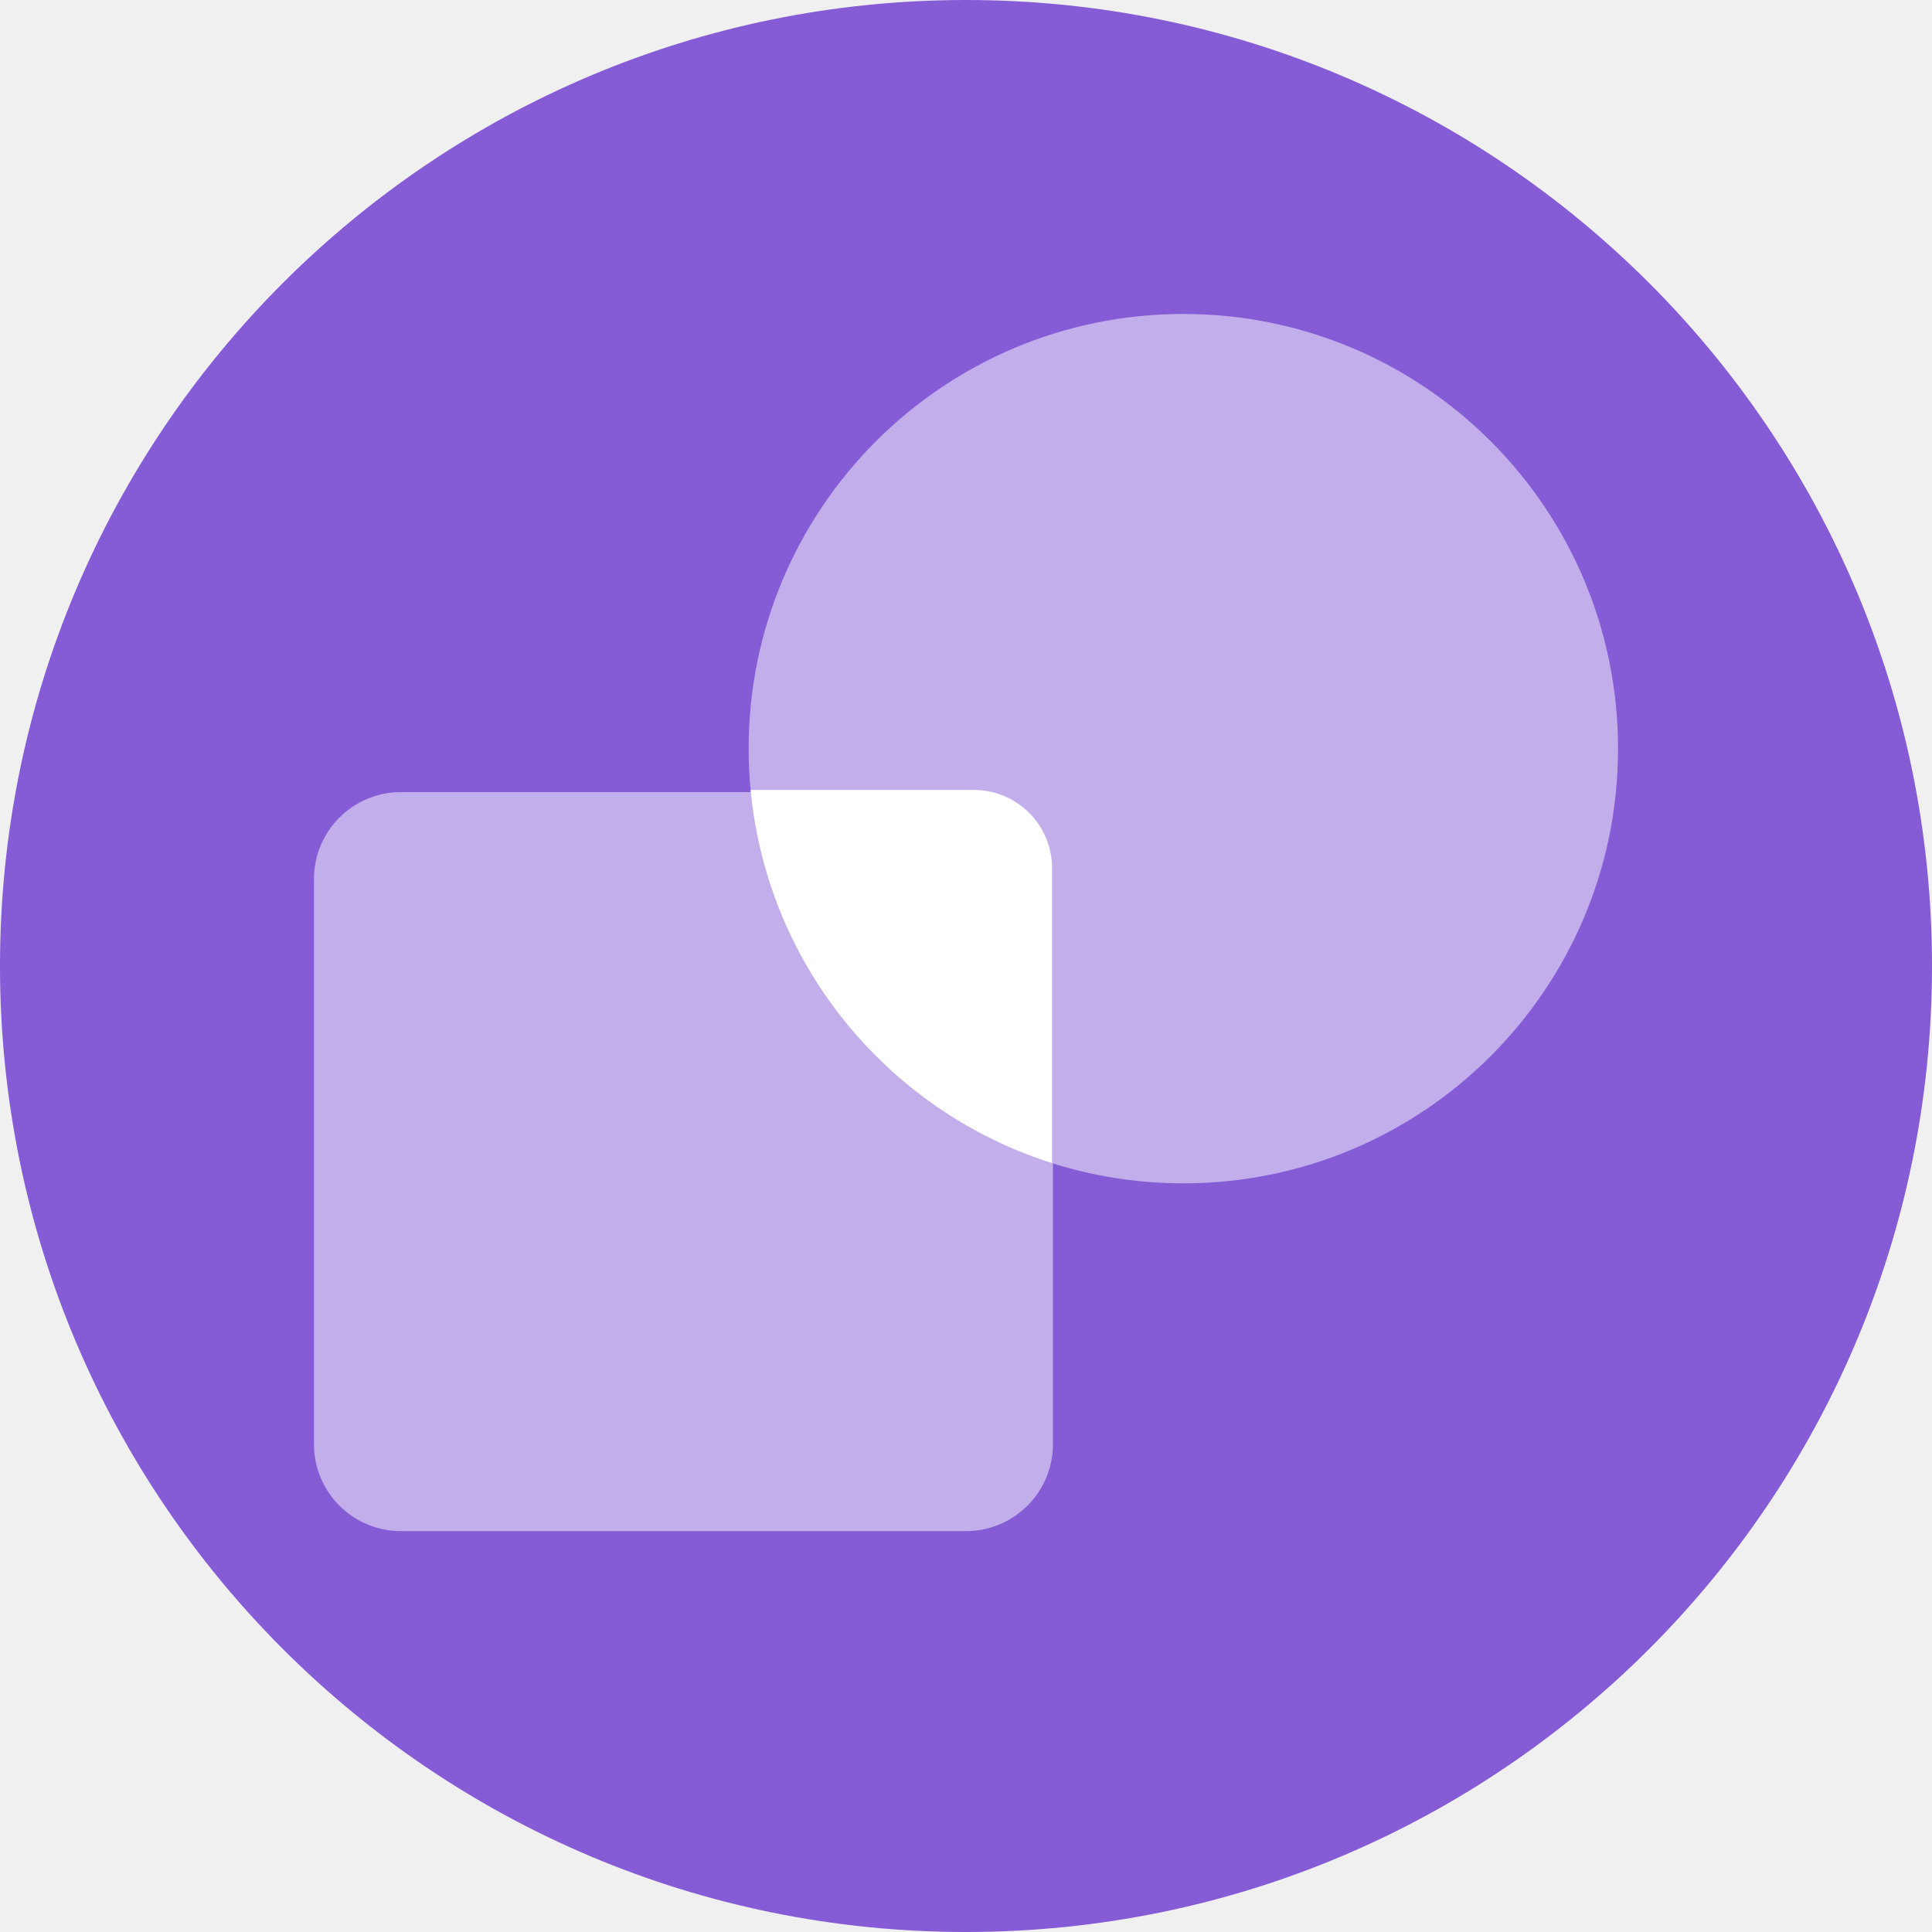
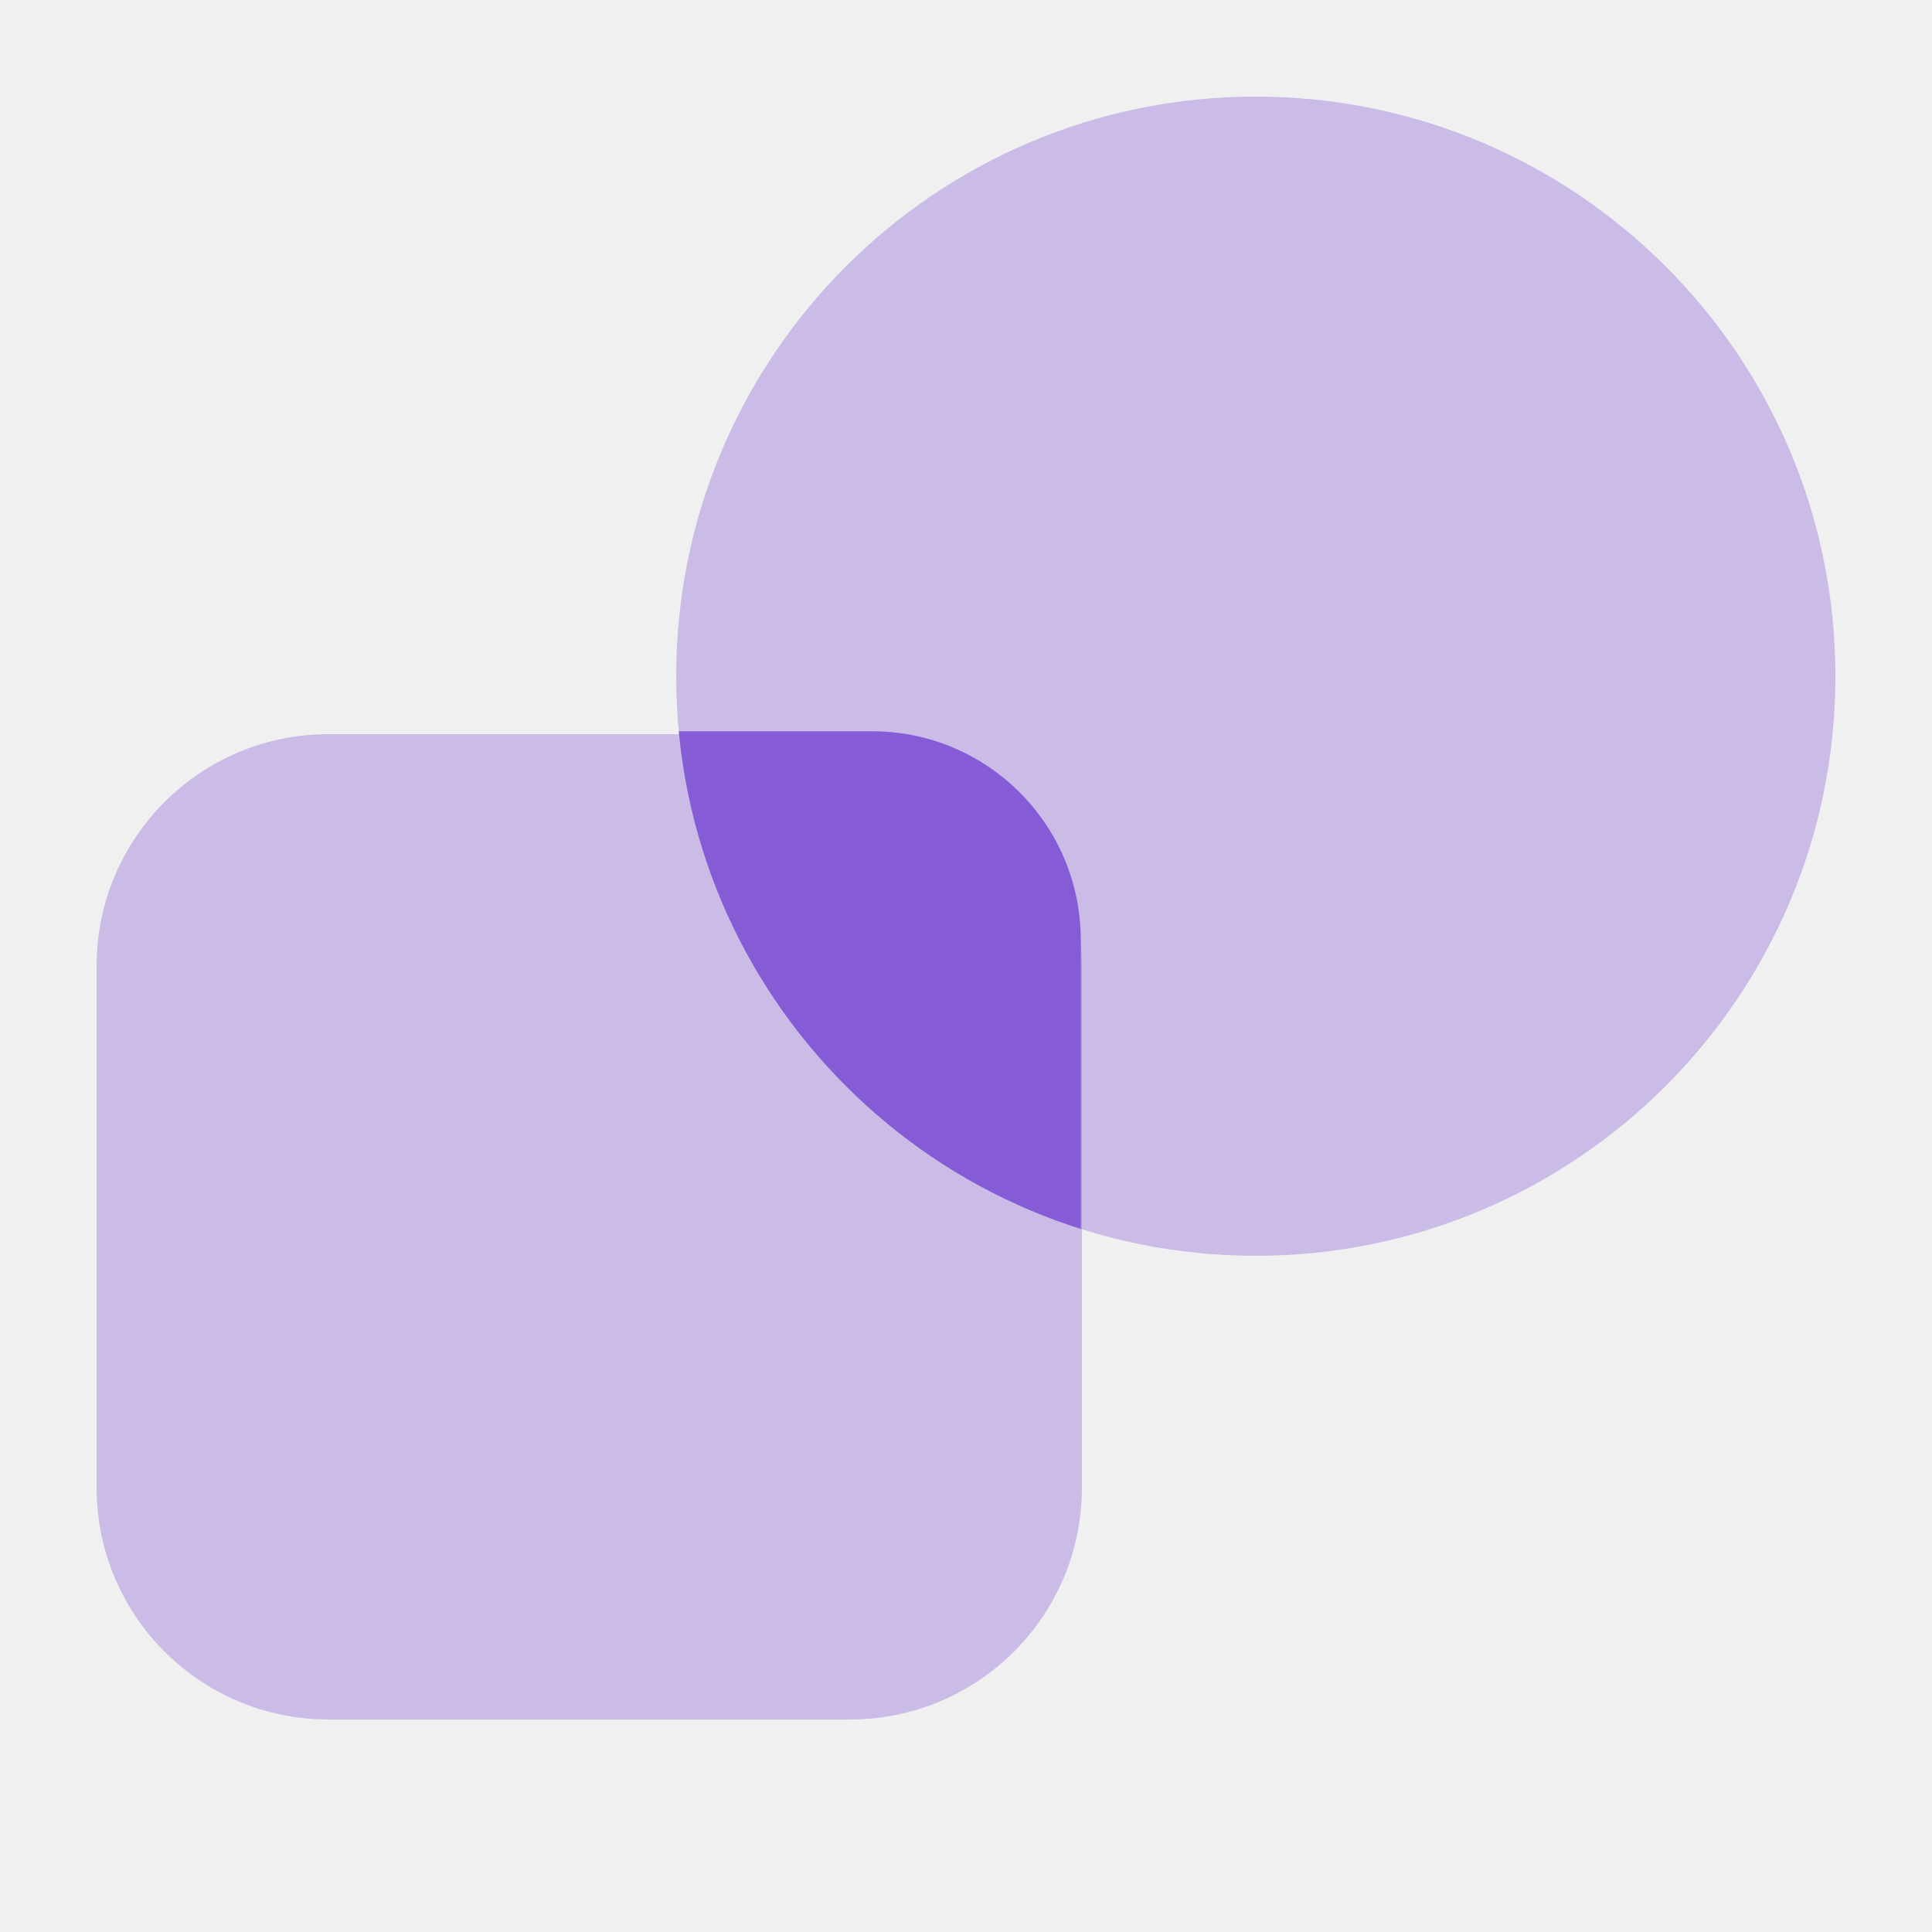
<svg xmlns="http://www.w3.org/2000/svg" width="20px" height="20px" viewBox="0 0 20 20" version="1.1">
  <defs />
  <mask id="myMask">
    <rect x="0" y="0" width="20" height="20" fill="black" />
    <g id="copy" transform="translate(0, 0)">
      <g transform="translate(1, 1) scale(0.9)">
-         <rect x="2.6" y="7.75" width="8.5" height="8.5" rx="1" fill="white" />
+         <rect x="2.6" y="7.75" width="8.5" height="8.5" rx="2" fill="white" />
      </g>
    </g>
  </mask>
  <g id="Page-1" stroke="none" stroke-width="1" fill="none" fill-rule="evenodd">
    <g id="copy-v2">
      <g id="copy" transform="translate(0, 0)">
-         <circle cx="10" cy="10" r="10" fill="#855cd6" />
-         <g id="copy" transform="translate(1, 1) scale(0.9)">
-           <rect x="2.5" y="8" width="8.5" height="8.5" rx="1" fill="#ffffff80" />
-           <circle cx="12.5" cy="7.5" r="5" fill="#855cd6" />
-           <circle cx="12.5" cy="7.5" r="5" fill="#ffffff80" />
-           <circle cx="12.5" cy="7.5" r="5" fill="white" mask="url(#myMask)" />
+         <g id="copy" transform="translate(-2, -2) scale(1.2)">
+           <rect x="2.5" y="8" width="8.5" height="8.5" rx="2" fill="#855cd6" opacity="0.35" />
+           <circle cx="12.5" cy="7.5" r="5" fill="#855cd6" opacity="0.35" />
+           <circle cx="12.5" cy="7.5" r="5" fill="#855cd6" mask="url(#myMask)" />
        </g>
      </g>
    </g>
  </g>
</svg>
